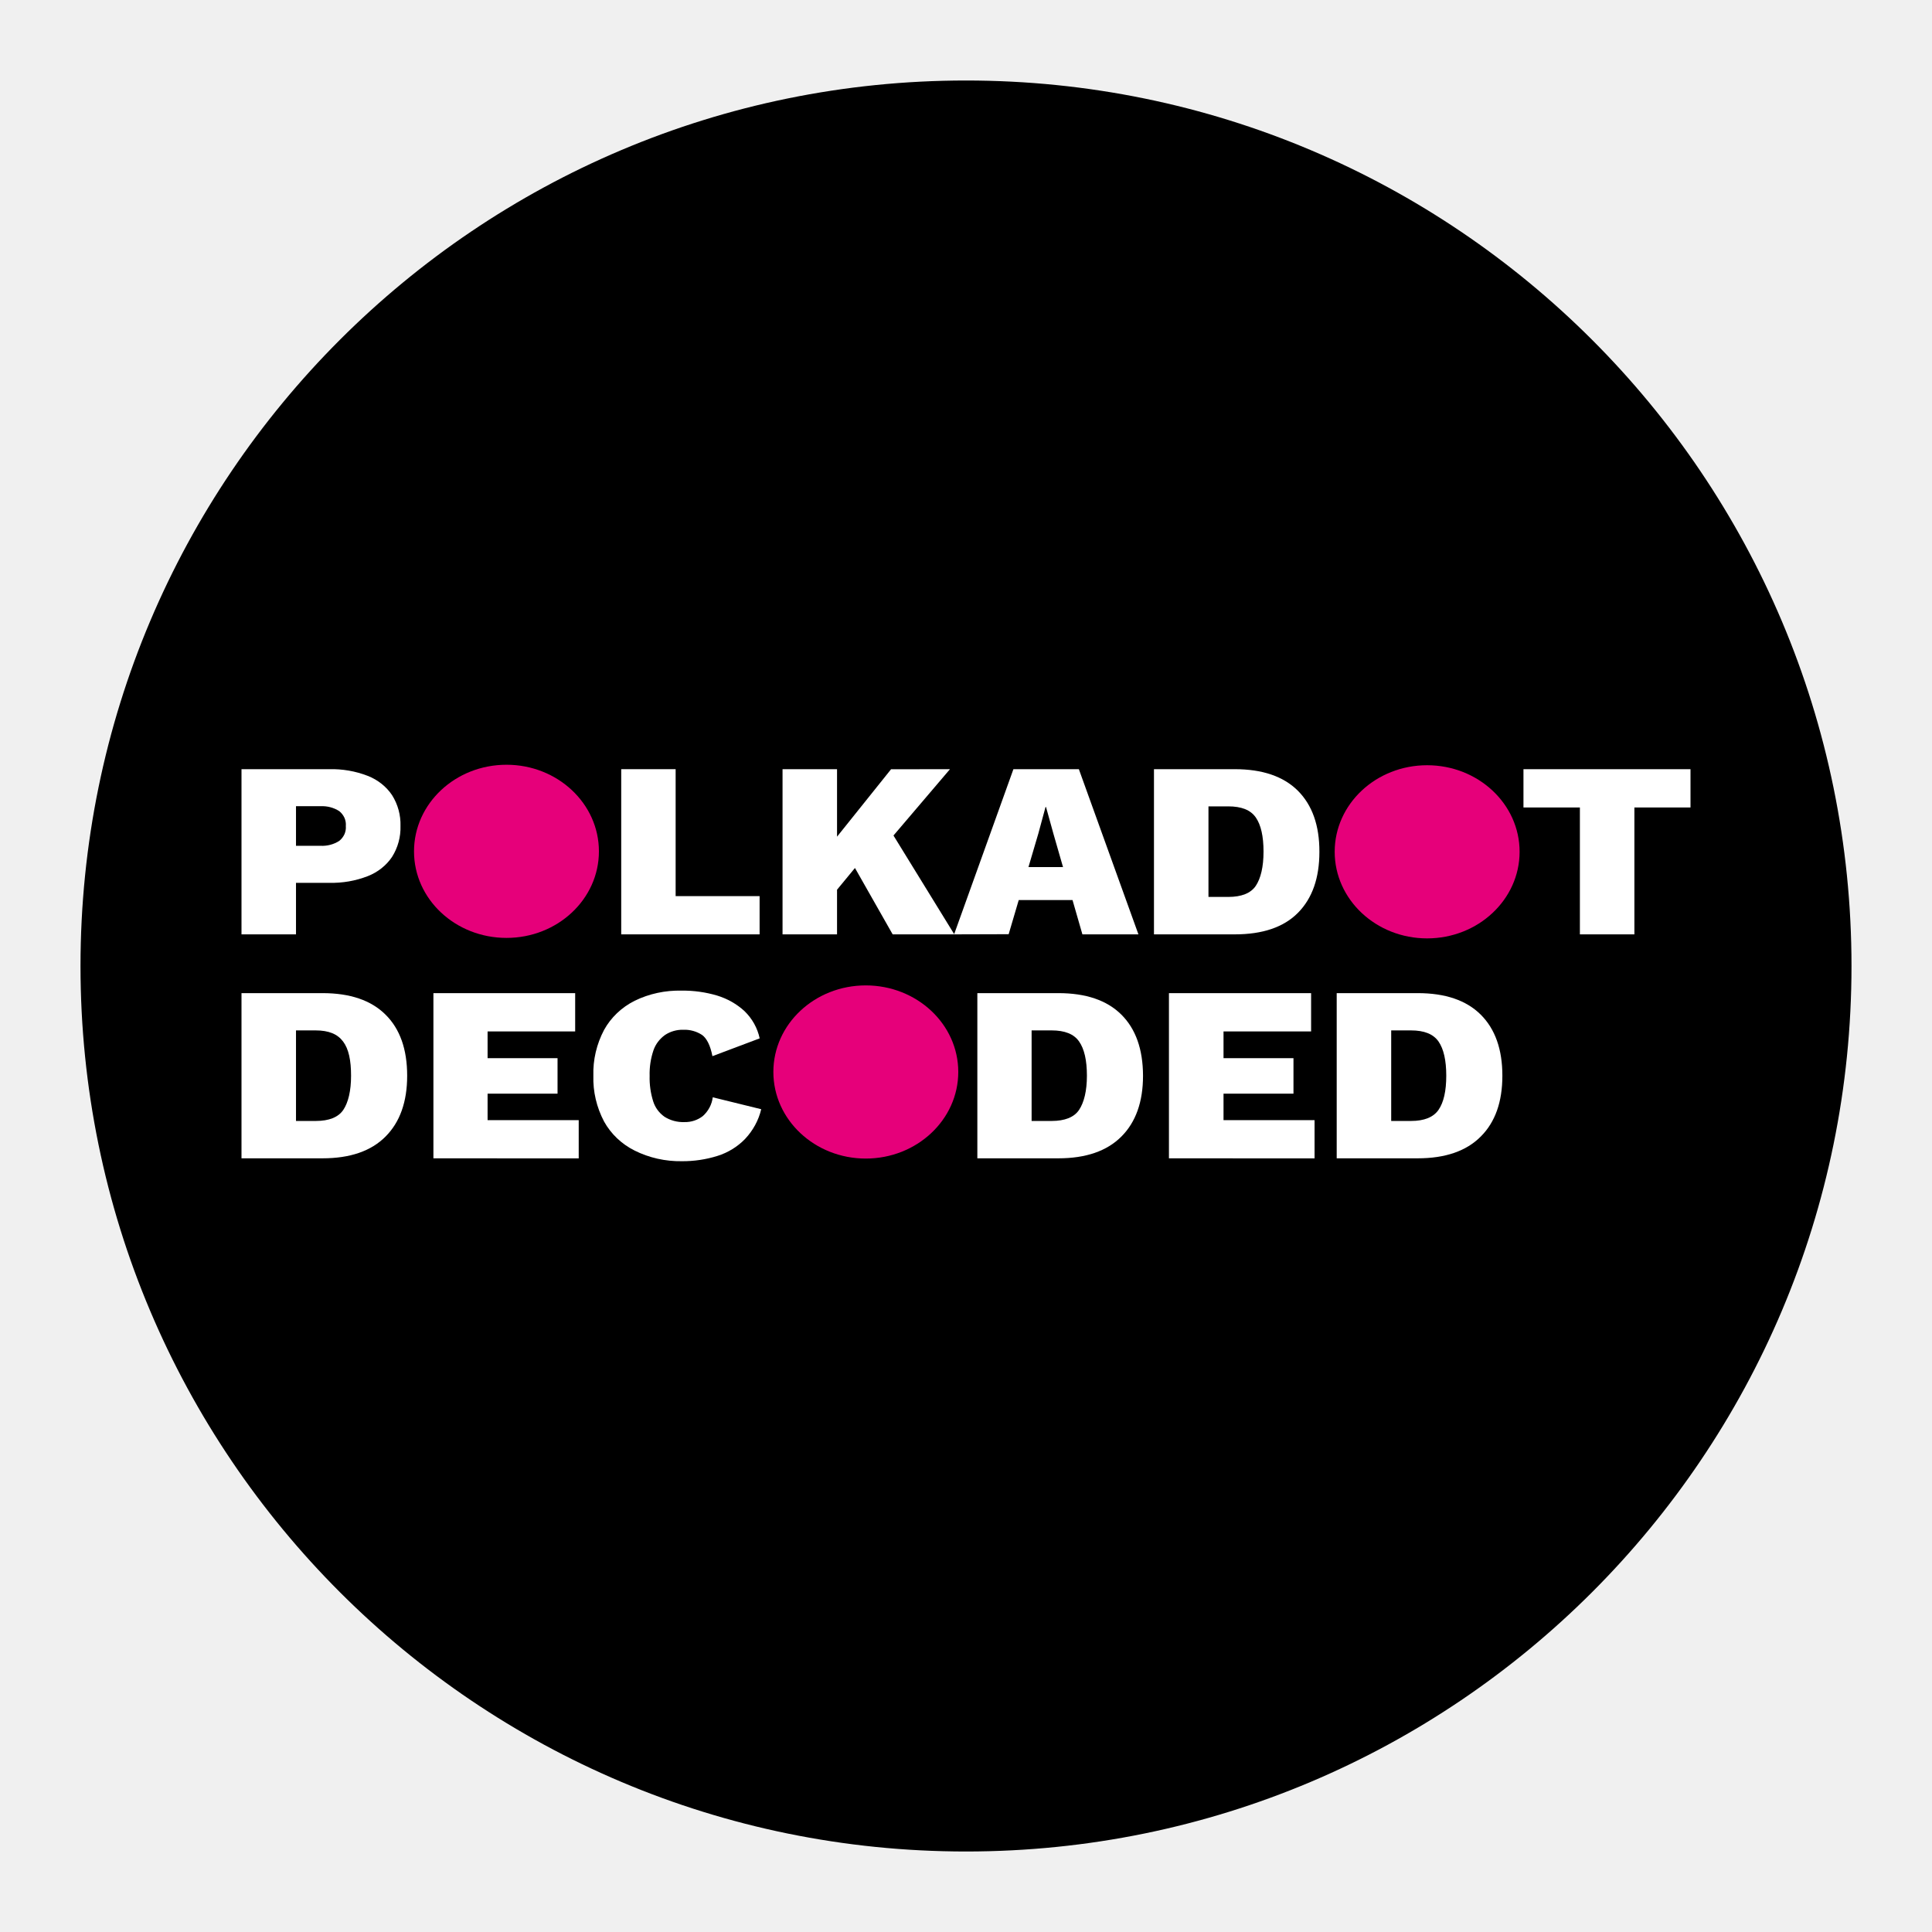
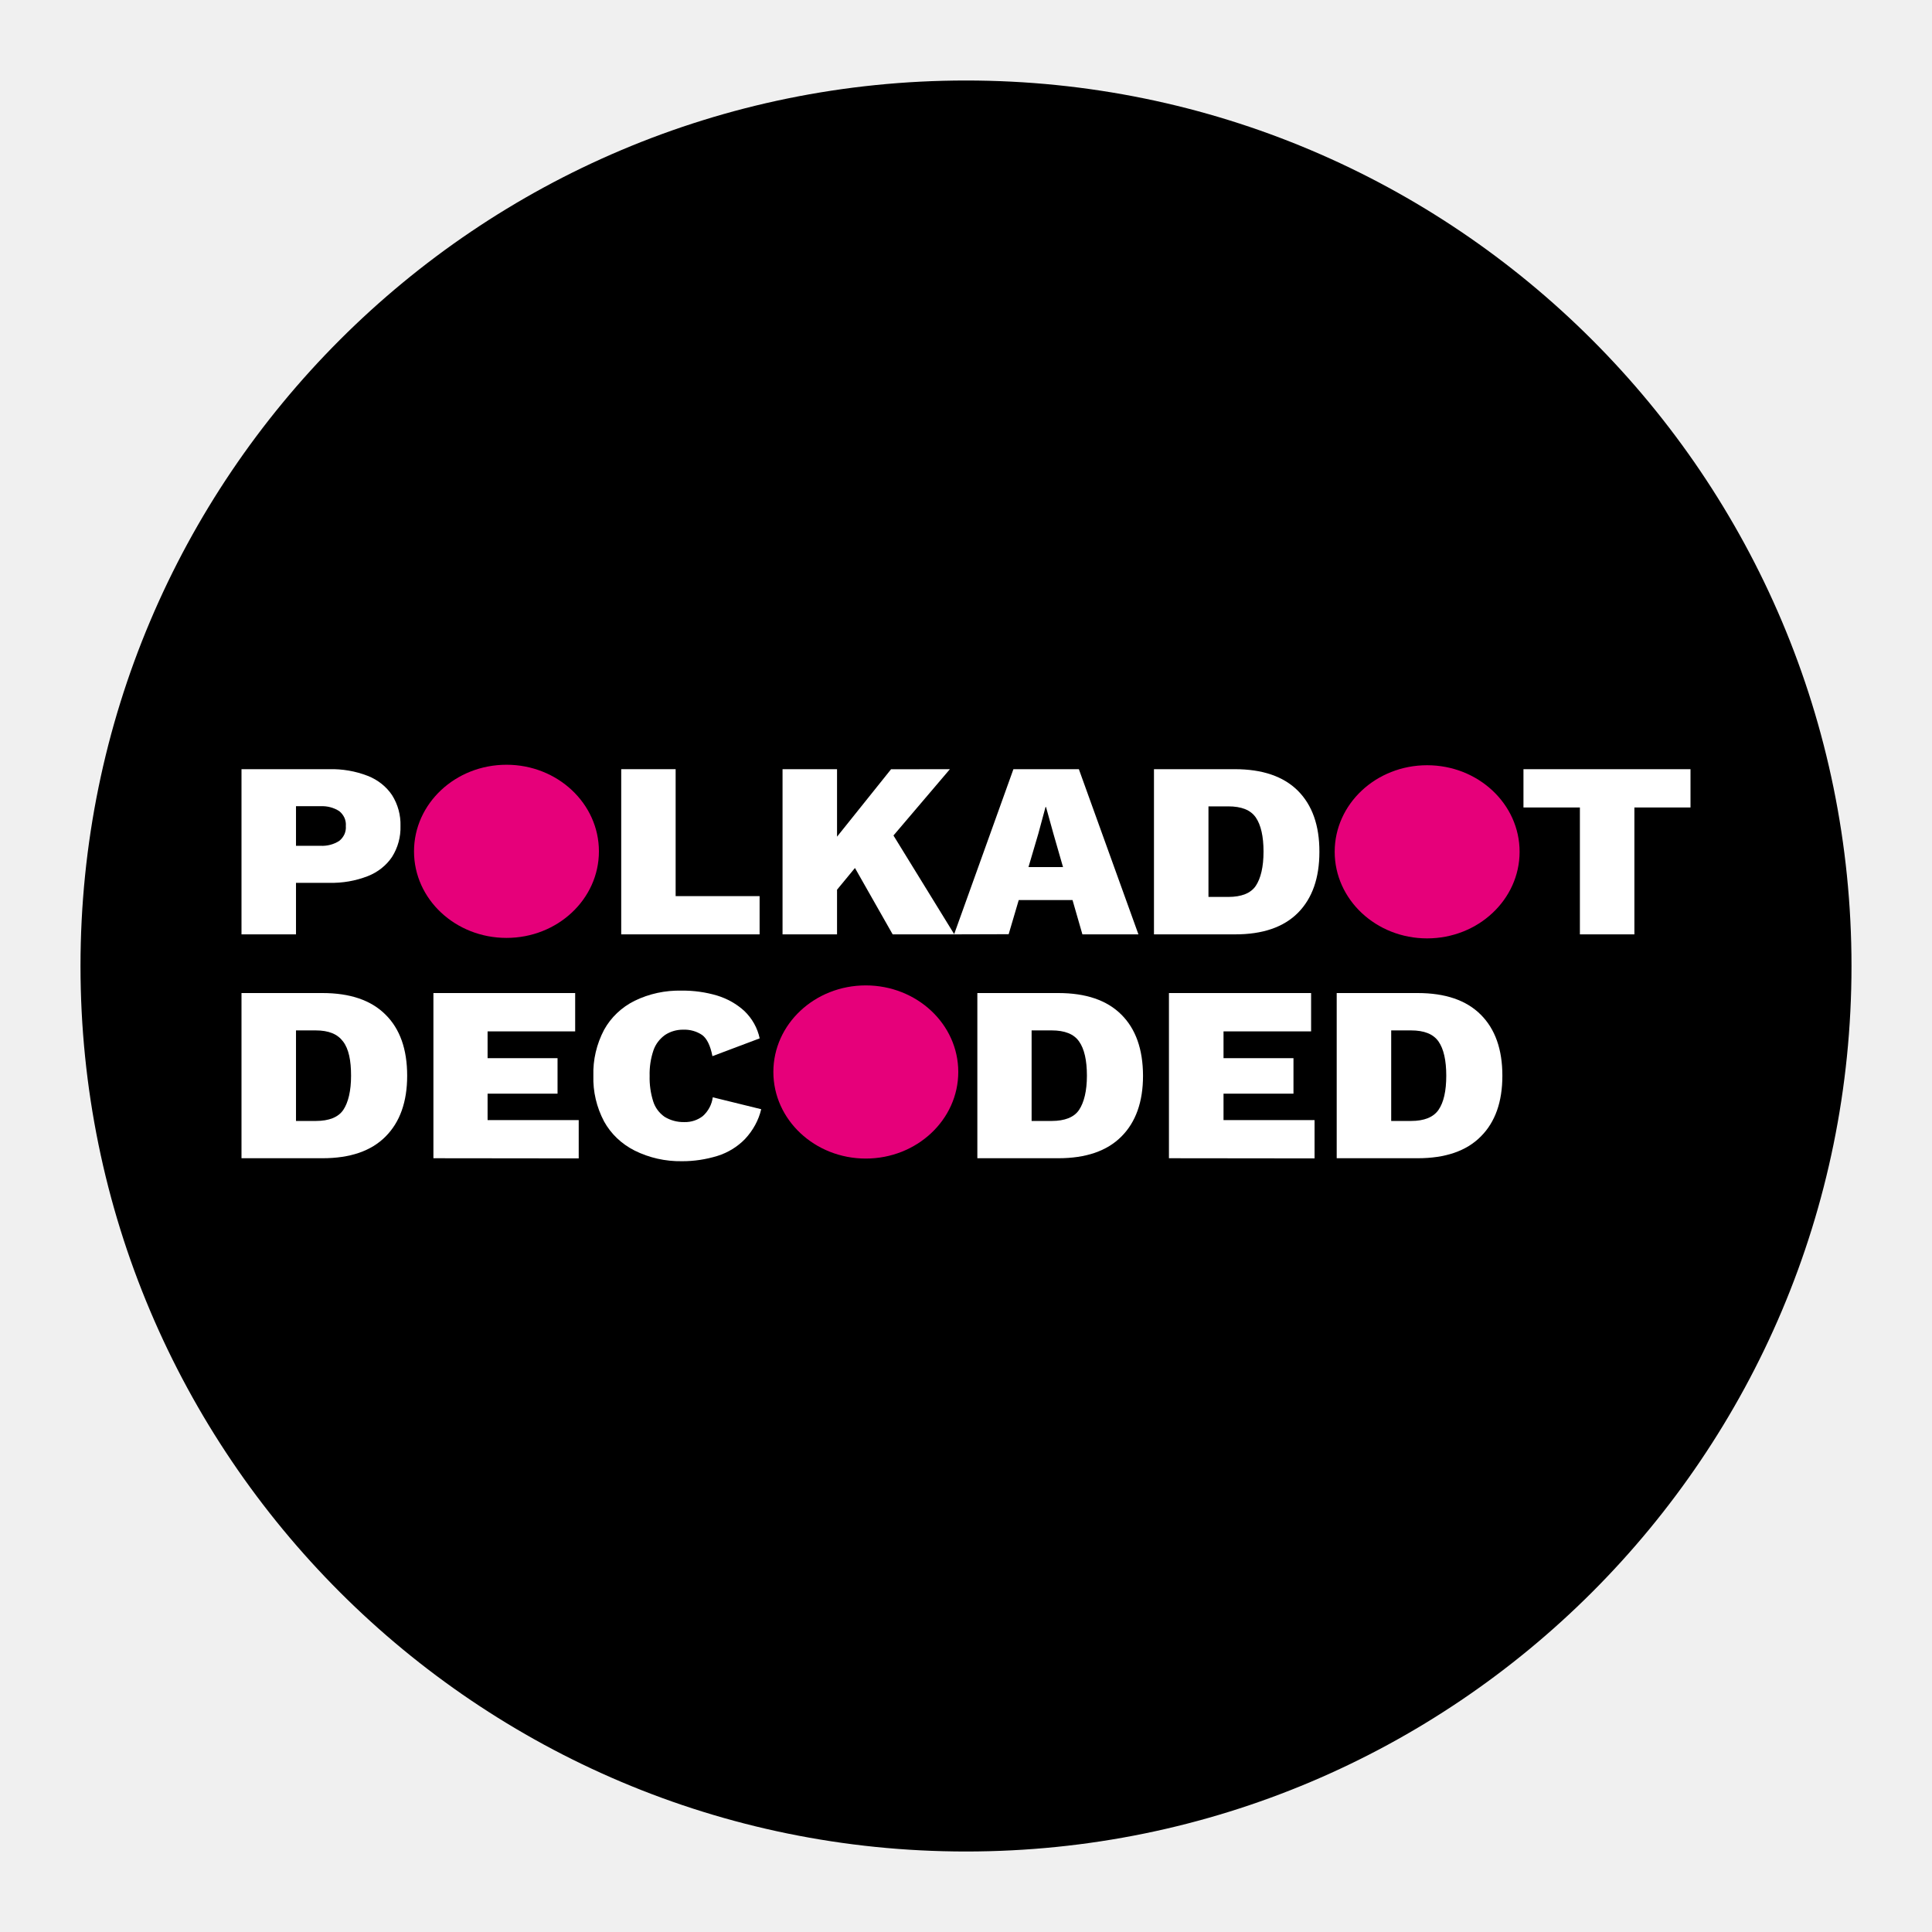
<svg xmlns="http://www.w3.org/2000/svg" width="24" height="24" viewBox="0 0 24 24" fill="none">
  <circle cx="12" cy="12" r="11" fill="black" />
-   <g clip-path="url(#clip0_3139_22673)">
+   <g clip-path="url(#clip0_3139_22615)">
    <path d="M6.292 11.651C6.926 11.651 7.44 11.17 7.44 10.576C7.44 9.982 6.926 9.5 6.292 9.5C5.657 9.5 5.143 9.982 5.143 10.576C5.143 11.17 5.657 11.651 6.292 11.651Z" fill="#E6007A" />
    <path d="M4.089 9.555C4.253 9.551 4.416 9.579 4.568 9.638C4.693 9.687 4.798 9.77 4.87 9.877C4.943 9.993 4.979 10.126 4.975 10.261C4.979 10.396 4.943 10.529 4.87 10.645C4.798 10.752 4.693 10.835 4.568 10.884C4.416 10.943 4.253 10.971 4.089 10.967H3.677V11.607H3V9.555H4.089ZM3.982 10.507C4.064 10.511 4.146 10.49 4.214 10.446C4.242 10.424 4.264 10.395 4.279 10.363C4.293 10.331 4.299 10.296 4.296 10.261C4.299 10.226 4.293 10.191 4.279 10.159C4.264 10.127 4.242 10.098 4.214 10.076C4.146 10.032 4.064 10.011 3.982 10.015H3.677V10.507H3.982Z" fill="white" />
    <path d="M8.393 11.132H9.436V11.607H7.717V9.555H8.393V11.132Z" fill="white" />
-     <path d="M10.398 9.555V11.607H9.721V9.555H10.398ZM11.801 9.555L10.749 10.79L10.715 10.668L10.216 11.273L10.07 10.803L11.069 9.556L11.801 9.555ZM10.992 10.205L11.855 11.607H11.089L10.492 10.556L10.992 10.205Z" fill="white" />
-     <path d="M11.852 11.607L12.589 9.555H13.402L14.142 11.607H13.446L13.088 10.364L12.994 10.025H12.988L12.898 10.357L12.53 11.605L11.852 11.607ZM12.38 11.181V10.771H13.618V11.181H12.38Z" fill="white" />
-     <path d="M15.339 9.555C15.681 9.555 15.943 9.644 16.122 9.822C16.301 10.001 16.391 10.254 16.39 10.582C16.39 10.907 16.302 11.159 16.124 11.339C15.947 11.518 15.685 11.607 15.339 11.607H14.335V9.555H15.339ZM15.258 11.142C15.422 11.142 15.538 11.096 15.6 11.004C15.661 10.912 15.696 10.77 15.696 10.579C15.696 10.389 15.664 10.247 15.6 10.155C15.536 10.062 15.422 10.017 15.258 10.017H15.012V11.142H15.258Z" fill="white" />
+     <path d="M10.398 9.555V11.607H9.721V9.555H10.398ZM11.8 9.555L10.749 10.79L10.715 10.668L10.216 11.273L10.07 10.803L11.069 9.556L11.8 9.555ZM10.992 10.205L11.855 11.607H11.089L10.492 10.556L10.992 10.205Z" fill="white" />
+     <path d="M11.852 11.607L12.589 9.555H13.402L14.142 11.607H13.446L13.088 10.364L12.994 10.025H12.988L12.898 10.358L12.53 11.605L11.852 11.607ZM12.38 11.181V10.771H13.618V11.181H12.38Z" fill="white" />
+     <path d="M15.339 9.555C15.681 9.555 15.943 9.644 16.122 9.822C16.301 10.001 16.391 10.254 16.39 10.582C16.39 10.907 16.302 11.159 16.124 11.339C15.946 11.518 15.685 11.608 15.339 11.607H14.335V9.555H15.339ZM15.258 11.142C15.422 11.142 15.538 11.096 15.6 11.004C15.661 10.912 15.696 10.77 15.696 10.579C15.696 10.389 15.663 10.247 15.6 10.155C15.536 10.062 15.422 10.017 15.258 10.017H15.012V11.142H15.258Z" fill="white" />
    <path d="M21 9.555V10.031H20.303V11.607H19.626V10.031H18.925V9.555H21Z" fill="white" />
-     <path d="M4.006 12.337C4.349 12.337 4.61 12.426 4.789 12.604C4.969 12.782 5.058 13.035 5.058 13.363C5.058 13.688 4.968 13.94 4.789 14.119C4.61 14.299 4.349 14.389 4.006 14.389H3V12.337H4.006ZM3.923 13.925C4.087 13.925 4.203 13.879 4.265 13.787C4.326 13.695 4.361 13.553 4.361 13.363C4.361 13.172 4.332 13.031 4.262 12.938C4.192 12.845 4.084 12.8 3.92 12.8H3.677V13.925H3.923Z" fill="white" />
-     <path d="M5.384 14.389V12.337H7.145V12.813H6.057V13.145H6.926V13.586H6.057V13.915H7.189V14.39L5.384 14.389Z" fill="white" />
-     <path d="M9.456 13.779C9.424 13.916 9.354 14.044 9.255 14.149C9.162 14.245 9.044 14.318 8.913 14.359C8.77 14.404 8.62 14.426 8.47 14.425C8.266 14.428 8.064 14.383 7.884 14.293C7.721 14.212 7.589 14.085 7.504 13.932C7.411 13.755 7.365 13.56 7.371 13.363C7.365 13.166 7.411 12.97 7.504 12.794C7.589 12.64 7.721 12.514 7.884 12.432C8.064 12.344 8.265 12.301 8.468 12.306C8.617 12.304 8.766 12.325 8.908 12.367C9.036 12.406 9.152 12.472 9.248 12.56C9.345 12.654 9.41 12.772 9.437 12.899L8.85 13.12C8.825 12.989 8.78 12.899 8.722 12.857C8.654 12.812 8.572 12.789 8.488 12.792C8.407 12.79 8.327 12.813 8.261 12.857C8.194 12.905 8.144 12.971 8.118 13.046C8.083 13.149 8.067 13.257 8.07 13.365C8.067 13.472 8.082 13.579 8.114 13.681C8.138 13.758 8.187 13.825 8.255 13.873C8.328 13.919 8.414 13.942 8.502 13.939C8.586 13.941 8.667 13.914 8.731 13.864C8.8 13.802 8.843 13.72 8.854 13.631L9.456 13.779Z" fill="white" />
-     <path d="M13.147 12.337C13.49 12.337 13.751 12.426 13.93 12.604C14.109 12.782 14.198 13.035 14.199 13.363C14.199 13.688 14.109 13.94 13.93 14.119C13.75 14.299 13.489 14.389 13.147 14.389H12.141V12.337H13.147ZM13.064 13.925C13.227 13.925 13.344 13.879 13.405 13.787C13.466 13.695 13.502 13.553 13.502 13.363C13.502 13.172 13.47 13.031 13.405 12.938C13.341 12.845 13.227 12.8 13.064 12.8H12.815V13.925H13.064Z" fill="white" />
-     <path d="M14.521 14.389V12.337H16.287V12.813H15.199V13.145H16.068V13.586H15.199V13.915H16.33V14.39L14.521 14.389Z" fill="white" />
-     <path d="M17.611 12.337C17.954 12.337 18.215 12.426 18.394 12.604C18.573 12.782 18.663 13.035 18.663 13.363C18.663 13.688 18.574 13.94 18.394 14.119C18.215 14.299 17.954 14.389 17.611 14.389H16.605V12.337H17.611ZM17.528 13.925C17.692 13.925 17.806 13.879 17.87 13.787C17.934 13.694 17.966 13.553 17.966 13.363C17.966 13.172 17.934 13.031 17.87 12.938C17.805 12.845 17.692 12.8 17.528 12.8H17.282V13.925H17.528Z" fill="white" />
+     <path d="M4.006 12.336C4.349 12.336 4.61 12.425 4.789 12.604C4.969 12.782 5.058 13.035 5.058 13.363C5.058 13.688 4.968 13.94 4.789 14.119C4.61 14.299 4.349 14.388 4.006 14.388H3V12.336H4.006ZM3.923 13.925C4.087 13.925 4.203 13.879 4.265 13.787C4.326 13.695 4.361 13.553 4.361 13.363C4.361 13.172 4.332 13.03 4.262 12.938C4.192 12.845 4.084 12.8 3.92 12.8H3.677V13.925H3.923Z" fill="white" />
+     <path d="M5.384 14.388V12.336H7.145V12.812H6.057V13.145H6.926V13.586H6.057V13.914H7.189V14.39L5.384 14.388Z" fill="white" />
+     <path d="M9.456 13.779C9.424 13.916 9.354 14.043 9.255 14.149C9.162 14.245 9.044 14.318 8.913 14.359C8.77 14.403 8.62 14.426 8.47 14.425C8.266 14.428 8.065 14.383 7.884 14.293C7.721 14.211 7.589 14.085 7.504 13.931C7.411 13.755 7.365 13.56 7.371 13.363C7.365 13.166 7.411 12.97 7.504 12.793C7.589 12.639 7.721 12.513 7.884 12.432C8.065 12.344 8.265 12.301 8.468 12.306C8.617 12.304 8.766 12.325 8.908 12.367C9.036 12.406 9.152 12.472 9.248 12.56C9.345 12.654 9.41 12.771 9.437 12.899L8.85 13.12C8.825 12.988 8.78 12.899 8.722 12.857C8.654 12.811 8.572 12.788 8.488 12.791C8.407 12.79 8.327 12.813 8.261 12.857C8.194 12.905 8.144 12.971 8.118 13.046C8.083 13.149 8.067 13.257 8.07 13.365C8.067 13.472 8.082 13.579 8.114 13.681C8.138 13.758 8.187 13.825 8.255 13.873C8.328 13.918 8.414 13.941 8.502 13.939C8.586 13.941 8.667 13.914 8.731 13.864C8.8 13.802 8.843 13.719 8.854 13.631L9.456 13.779Z" fill="white" />
+     <path d="M13.147 12.336C13.49 12.336 13.751 12.425 13.93 12.604C14.109 12.782 14.198 13.035 14.199 13.363C14.199 13.688 14.109 13.94 13.93 14.119C13.75 14.299 13.489 14.388 13.147 14.388H12.141V12.336H13.147ZM13.064 13.925C13.227 13.925 13.344 13.879 13.405 13.787C13.466 13.695 13.502 13.553 13.502 13.363C13.502 13.172 13.47 13.03 13.405 12.938C13.341 12.845 13.227 12.8 13.064 12.8H12.815V13.925H13.064Z" fill="white" />
+     <path d="M14.521 14.388V12.336H16.287V12.812H15.199V13.145H16.068V13.586H15.199V13.914H16.33V14.39L14.521 14.388Z" fill="white" />
+     <path d="M17.611 12.336C17.954 12.336 18.215 12.425 18.394 12.604C18.573 12.782 18.663 13.035 18.663 13.363C18.663 13.688 18.574 13.94 18.394 14.119C18.215 14.299 17.954 14.388 17.611 14.388H16.605V12.336H17.611ZM17.528 13.925C17.692 13.925 17.806 13.879 17.87 13.787C17.934 13.694 17.966 13.553 17.966 13.363C17.966 13.172 17.934 13.03 17.87 12.938C17.805 12.845 17.692 12.8 17.528 12.8H17.282V13.925H17.528Z" fill="white" />
    <path d="M10.755 14.392C11.389 14.392 11.904 13.91 11.904 13.316C11.904 12.722 11.389 12.241 10.755 12.241C10.121 12.241 9.607 12.722 9.607 13.316C9.607 13.91 10.121 14.392 10.755 14.392Z" fill="#E6007A" />
    <path d="M17.728 11.657C18.362 11.657 18.877 11.175 18.877 10.581C18.877 9.987 18.362 9.506 17.728 9.506C17.094 9.506 16.58 9.987 16.58 10.581C16.58 11.175 17.094 11.657 17.728 11.657Z" fill="#E6007A" />
  </g>
  <defs>
-     <clipPath id="clip0_3139_22673">
+     <clipPath id="clip0_3139_22615">
      <rect width="18" height="5" fill="white" transform="translate(3 9.5)" />
    </clipPath>
  </defs>
</svg>
